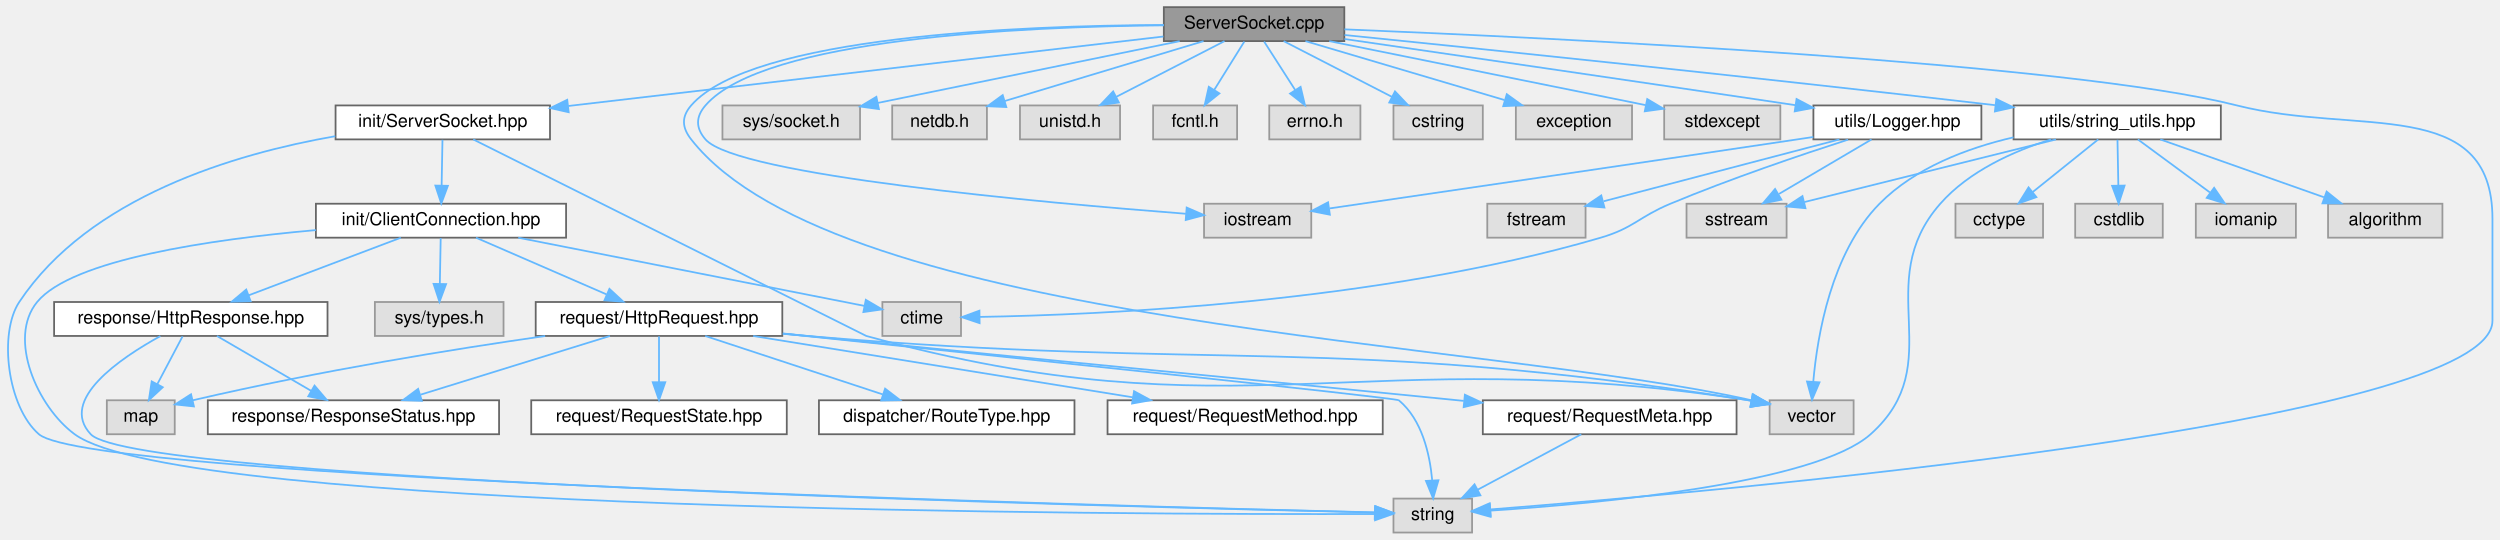
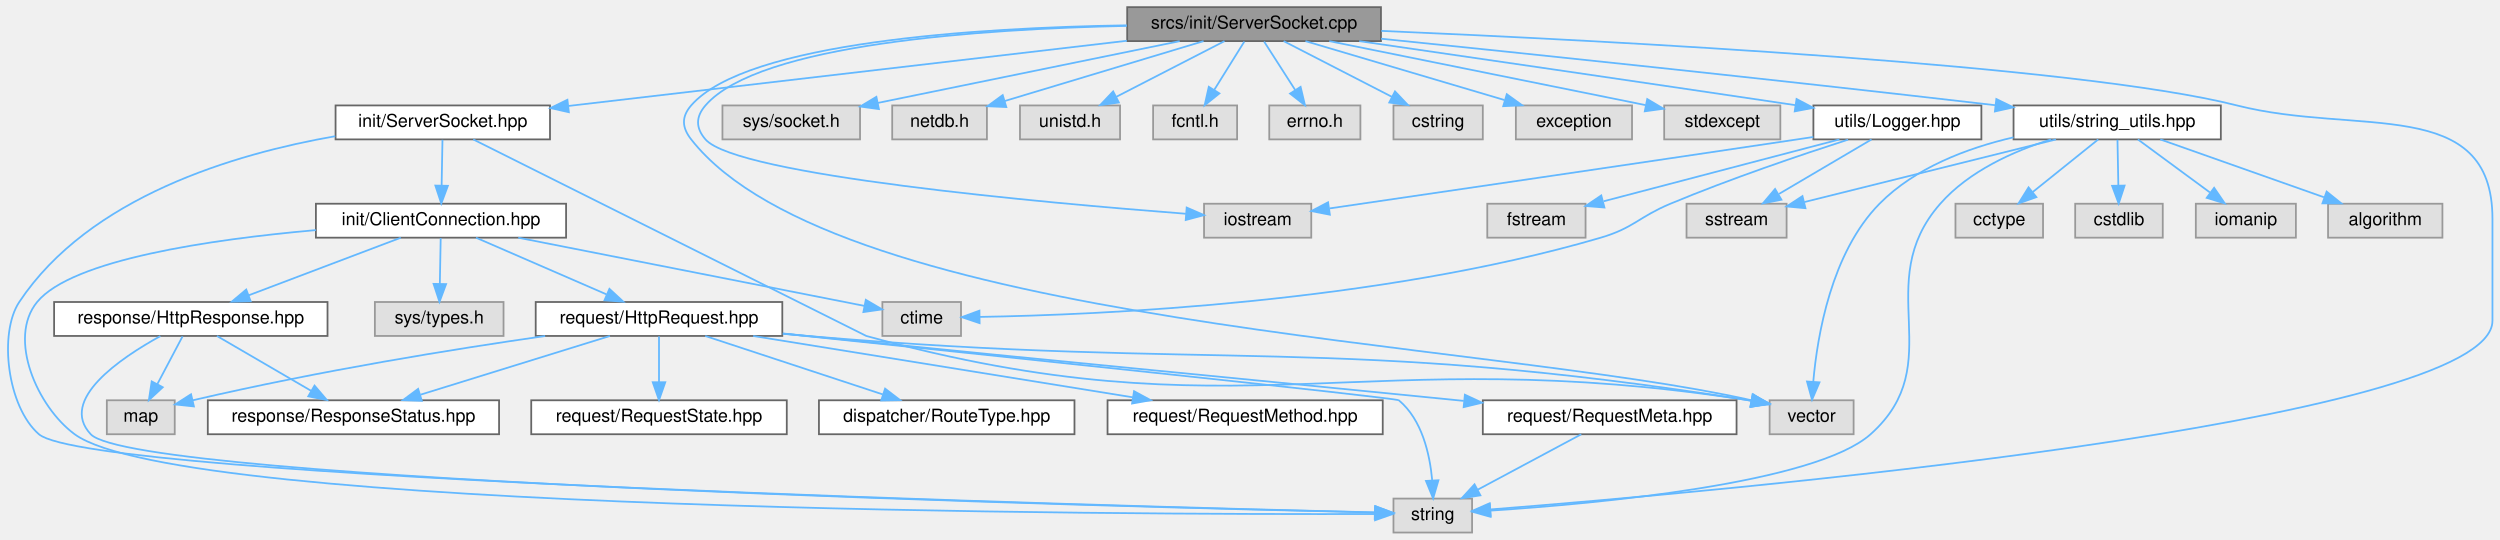
<svg xmlns="http://www.w3.org/2000/svg" xmlns:xlink="http://www.w3.org/1999/xlink" width="1399pt" height="302pt" viewBox="0.00 0.00 1398.56 302.00">
  <g id="graph0" class="graph" transform="scale(1 1) rotate(0) translate(4 298)">
    <g id="Node000001" class="node">
      <g id="a_Node000001">
        <a xlink:title=" ">
-           <polygon fill="#999999" stroke="#666666" points="748.06,-294 647.06,-294 647.06,-275 748.06,-275 748.06,-294" />
-           <text text-anchor="middle" x="697.56" y="-282" font-family="Helvetica,sans-Serif" font-size="10.00">ServerSocket.cpp</text>
+           <polygon fill="#999999" stroke="#666666" points="768.56,-294 626.56,-294 626.56,-275 768.56,-275 768.56,-294" />
+           <text text-anchor="middle" x="697.56" y="-282" font-family="Helvetica,sans-Serif" font-size="10.00">srcs/init/ServerSocket.cpp</text>
        </a>
      </g>
    </g>
    <g id="Node000002" class="node">
      <g id="a_Node000002">
        <a xlink:href="ServerSocket_8hpp.html" target="_top" xlink:title=" ">
          <polygon fill="white" stroke="#666666" points="303.56,-239 183.56,-239 183.56,-220 303.56,-220 303.56,-239" />
          <text text-anchor="middle" x="243.56" y="-227" font-family="Helvetica,sans-Serif" font-size="10.00">init/ServerSocket.hpp</text>
        </a>
      </g>
    </g>
    <g id="edge1_Node000001_Node000002" class="edge">
      <g id="a_edge1_Node000001_Node000002">
        <a xlink:title=" ">
-           <path fill="none" stroke="#63b8ff" d="M646.8,-277.57C565.51,-268.08 405.91,-249.45 313.75,-238.69" />
-           <polygon fill="#63b8ff" stroke="#63b8ff" points="314.01,-235.2 303.67,-237.52 313.2,-242.15 314.01,-235.2" />
+           <path fill="none" stroke="#63b8ff" d="M626.37,-275.19C541,-265.22 398.81,-248.62 313.84,-238.71" />
+           <polygon fill="#63b8ff" stroke="#63b8ff" points="314.11,-235.21 303.77,-237.53 313.3,-242.17 314.11,-235.21" />
        </a>
      </g>
    </g>
    <g id="Node000003" class="node">
      <g id="a_Node000003">
        <a xlink:title=" ">
          <polygon fill="#e0e0e0" stroke="#999999" points="819.56,-19 775.56,-19 775.56,0 819.56,0 819.56,-19" />
          <text text-anchor="middle" x="797.56" y="-7" font-family="Helvetica,sans-Serif" font-size="10.00">string</text>
        </a>
      </g>
    </g>
    <g id="edge30_Node000001_Node000003" class="edge">
      <g id="a_edge30_Node000001_Node000003">
        <a xlink:title=" ">
-           <path fill="none" stroke="#63b8ff" d="M748.13,-281.58C865.56,-276.77 1153.79,-262.85 1247.56,-239 1314.95,-221.86 1390.56,-245.04 1390.56,-175.5 1390.56,-175.5 1390.56,-175.5 1390.56,-118.5 1390.56,-60.99 953.24,-22.61 829.7,-12.91" />
+           <path fill="none" stroke="#63b8ff" d="M768.78,-280.71C896.37,-275.22 1158.89,-261.55 1247.56,-239 1314.95,-221.86 1390.56,-245.04 1390.56,-175.5 1390.56,-175.5 1390.56,-175.5 1390.56,-118.5 1390.56,-60.99 953.24,-22.61 829.7,-12.91" />
          <polygon fill="#63b8ff" stroke="#63b8ff" points="829.96,-9.42 819.72,-12.14 829.42,-16.4 829.96,-9.42" />
        </a>
      </g>
    </g>
    <g id="Node000004" class="node">
      <g id="a_Node000004">
        <a xlink:title=" ">
          <polygon fill="#e0e0e0" stroke="#999999" points="1033.06,-74 986.06,-74 986.06,-55 1033.06,-55 1033.06,-74" />
          <text text-anchor="middle" x="1009.56" y="-62" font-family="Helvetica,sans-Serif" font-size="10.00">vector</text>
        </a>
      </g>
    </g>
    <g id="edge32_Node000001_Node000004" class="edge">
      <g id="a_edge32_Node000001_Node000004">
        <a xlink:title=" ">
-           <path fill="none" stroke="#63b8ff" d="M647.01,-284.03C566.86,-283.68 416.2,-277.73 382.56,-239 377.02,-232.62 377.35,-226.65 382.56,-220 464.54,-115.43 827.89,-107.49 975.92,-74.01" />
+           <path fill="none" stroke="#63b8ff" d="M626.31,-283.83C543.29,-282.51 413.48,-274.6 382.56,-239 377.02,-232.62 377.35,-226.65 382.56,-220 464.54,-115.43 827.89,-107.49 975.92,-74.01" />
          <polygon fill="#63b8ff" stroke="#63b8ff" points="976.86,-77.38 985.77,-71.66 975.23,-70.57 976.86,-77.38" />
        </a>
      </g>
    </g>
    <g id="Node000016" class="node">
      <g id="a_Node000016">
        <a xlink:title=" ">
          <polygon fill="#e0e0e0" stroke="#999999" points="477.06,-239 400.06,-239 400.06,-220 477.06,-220 477.06,-239" />
          <text text-anchor="middle" x="438.56" y="-227" font-family="Helvetica,sans-Serif" font-size="10.00">sys/socket.h</text>
        </a>
      </g>
    </g>
    <g id="edge22_Node000001_Node000016" class="edge">
      <g id="a_edge22_Node000001_Node000016">
        <a xlink:title=" ">
          <path fill="none" stroke="#63b8ff" d="M655.94,-274.98C609.89,-265.56 535.75,-250.39 487.08,-240.43" />
          <polygon fill="#63b8ff" stroke="#63b8ff" points="487.61,-236.96 477.11,-238.39 486.2,-243.82 487.61,-236.96" />
        </a>
      </g>
    </g>
    <g id="Node000017" class="node">
      <g id="a_Node000017">
        <a xlink:title=" ">
          <polygon fill="#e0e0e0" stroke="#999999" points="548.06,-239 495.06,-239 495.06,-220 548.06,-220 548.06,-239" />
          <text text-anchor="middle" x="521.56" y="-227" font-family="Helvetica,sans-Serif" font-size="10.00">netdb.h</text>
        </a>
      </g>
    </g>
    <g id="edge23_Node000001_Node000017" class="edge">
      <g id="a_edge23_Node000001_Node000017">
        <a xlink:title=" ">
          <path fill="none" stroke="#63b8ff" d="M669.28,-274.98C639.07,-265.89 591.1,-251.44 558.06,-241.49" />
          <polygon fill="#63b8ff" stroke="#63b8ff" points="558.91,-238.09 548.32,-238.56 556.89,-244.79 558.91,-238.09" />
        </a>
      </g>
    </g>
    <g id="Node000018" class="node">
      <g id="a_Node000018">
        <a xlink:title=" ">
          <polygon fill="#e0e0e0" stroke="#999999" points="622.56,-239 566.56,-239 566.56,-220 622.56,-220 622.56,-239" />
          <text text-anchor="middle" x="594.56" y="-227" font-family="Helvetica,sans-Serif" font-size="10.00">unistd.h</text>
        </a>
      </g>
    </g>
    <g id="edge24_Node000001_Node000018" class="edge">
      <g id="a_edge24_Node000001_Node000018">
        <a xlink:title=" ">
          <path fill="none" stroke="#63b8ff" d="M681.01,-274.98C664.66,-266.57 639.42,-253.59 620.43,-243.81" />
          <polygon fill="#63b8ff" stroke="#63b8ff" points="621.9,-240.63 611.41,-239.17 618.7,-246.86 621.9,-240.63" />
        </a>
      </g>
    </g>
    <g id="Node000019" class="node">
      <g id="a_Node000019">
        <a xlink:title=" ">
          <polygon fill="#e0e0e0" stroke="#999999" points="688.06,-239 641.06,-239 641.06,-220 688.06,-220 688.06,-239" />
          <text text-anchor="middle" x="664.56" y="-227" font-family="Helvetica,sans-Serif" font-size="10.00">fcntl.h</text>
        </a>
      </g>
    </g>
    <g id="edge25_Node000001_Node000019" class="edge">
      <g id="a_edge25_Node000001_Node000019">
        <a xlink:title=" ">
          <path fill="none" stroke="#63b8ff" d="M692.11,-274.75C687.54,-267.42 680.89,-256.73 675.26,-247.7" />
          <polygon fill="#63b8ff" stroke="#63b8ff" points="678.16,-245.73 669.9,-239.09 672.22,-249.43 678.16,-245.73" />
        </a>
      </g>
    </g>
    <g id="Node000020" class="node">
      <g id="a_Node000020">
        <a xlink:title=" ">
          <polygon fill="#e0e0e0" stroke="#999999" points="757.06,-239 706.06,-239 706.06,-220 757.06,-220 757.06,-239" />
          <text text-anchor="middle" x="731.56" y="-227" font-family="Helvetica,sans-Serif" font-size="10.00">errno.h</text>
        </a>
      </g>
    </g>
    <g id="edge26_Node000001_Node000020" class="edge">
      <g id="a_edge26_Node000001_Node000020">
        <a xlink:title=" ">
          <path fill="none" stroke="#63b8ff" d="M703.17,-274.75C707.87,-267.42 714.73,-256.73 720.53,-247.7" />
          <polygon fill="#63b8ff" stroke="#63b8ff" points="723.59,-249.4 726.05,-239.09 717.7,-245.62 723.59,-249.4" />
        </a>
      </g>
    </g>
    <g id="Node000021" class="node">
      <g id="a_Node000021">
        <a xlink:title=" ">
          <polygon fill="#e0e0e0" stroke="#999999" points="825.56,-239 775.56,-239 775.56,-220 825.56,-220 825.56,-239" />
          <text text-anchor="middle" x="800.56" y="-227" font-family="Helvetica,sans-Serif" font-size="10.00">cstring</text>
        </a>
      </g>
    </g>
    <g id="edge27_Node000001_Node000021" class="edge">
      <g id="a_edge27_Node000001_Node000021">
        <a xlink:title=" ">
          <path fill="none" stroke="#63b8ff" d="M714.11,-274.98C730.45,-266.57 755.69,-253.59 774.69,-243.81" />
          <polygon fill="#63b8ff" stroke="#63b8ff" points="776.42,-246.86 783.71,-239.17 773.21,-240.63 776.42,-246.86" />
        </a>
      </g>
    </g>
    <g id="Node000022" class="node">
      <g id="a_Node000022">
        <a xlink:title=" ">
          <polygon fill="#e0e0e0" stroke="#999999" points="909.06,-239 844.06,-239 844.06,-220 909.06,-220 909.06,-239" />
          <text text-anchor="middle" x="876.56" y="-227" font-family="Helvetica,sans-Serif" font-size="10.00">exception</text>
        </a>
      </g>
    </g>
    <g id="edge28_Node000001_Node000022" class="edge">
      <g id="a_edge28_Node000001_Node000022">
        <a xlink:title=" ">
          <path fill="none" stroke="#63b8ff" d="M726.32,-274.98C756.5,-266.05 804.13,-251.94 837.66,-242.02" />
          <polygon fill="#63b8ff" stroke="#63b8ff" points="838.98,-245.28 847.57,-239.08 836.99,-238.57 838.98,-245.28" />
        </a>
      </g>
    </g>
    <g id="Node000023" class="node">
      <g id="a_Node000023">
        <a xlink:title=" ">
          <polygon fill="#e0e0e0" stroke="#999999" points="992.06,-239 927.06,-239 927.06,-220 992.06,-220 992.06,-239" />
          <text text-anchor="middle" x="959.56" y="-227" font-family="Helvetica,sans-Serif" font-size="10.00">stdexcept</text>
        </a>
      </g>
    </g>
    <g id="edge29_Node000001_Node000023" class="edge">
      <g id="a_edge29_Node000001_Node000023">
        <a xlink:title=" ">
          <path fill="none" stroke="#63b8ff" d="M739.65,-274.98C788.27,-265.15 867.82,-249.06 916.74,-239.16" />
          <polygon fill="#63b8ff" stroke="#63b8ff" points="917.58,-242.56 926.69,-237.15 916.19,-235.7 917.58,-242.56" />
        </a>
      </g>
    </g>
    <g id="Node000024" class="node">
      <g id="a_Node000024">
        <a xlink:title=" ">
          <polygon fill="#e0e0e0" stroke="#999999" points="729.56,-184 669.56,-184 669.56,-165 729.56,-165 729.56,-184" />
          <text text-anchor="middle" x="699.56" y="-172" font-family="Helvetica,sans-Serif" font-size="10.00">iostream</text>
        </a>
      </g>
    </g>
    <g id="edge31_Node000001_Node000024" class="edge">
      <g id="a_edge31_Node000001_Node000024">
        <a xlink:title=" ">
-           <path fill="none" stroke="#63b8ff" d="M647.02,-283.82C568.57,-283.12 423.11,-276.62 390.56,-239 385.03,-232.61 385.03,-226.38 390.56,-220 407.94,-199.93 579.75,-184.51 659.4,-178.38" />
+           <path fill="none" stroke="#63b8ff" d="M626.32,-283.51C545.33,-281.83 420.43,-273.51 390.56,-239 385.03,-232.61 385.03,-226.38 390.56,-220 407.94,-199.93 579.75,-184.51 659.4,-178.38" />
          <polygon fill="#63b8ff" stroke="#63b8ff" points="659.84,-181.86 669.55,-177.62 659.31,-174.88 659.84,-181.86" />
        </a>
      </g>
    </g>
    <g id="Node000025" class="node">
      <g id="a_Node000025">
        <a xlink:href="Logger_8hpp.html" target="_top" xlink:title=" ">
          <polygon fill="white" stroke="#666666" points="1104.56,-239 1010.56,-239 1010.56,-220 1104.56,-220 1104.56,-239" />
          <text text-anchor="middle" x="1057.56" y="-227" font-family="Helvetica,sans-Serif" font-size="10.00">utils/Logger.hpp</text>
        </a>
      </g>
    </g>
    <g id="edge33_Node000001_Node000025" class="edge">
      <g id="a_edge33_Node000001_Node000025">
        <a xlink:title=" ">
-           <path fill="none" stroke="#63b8ff" d="M748.13,-276.18C806.41,-267.73 905.34,-253.32 1000.43,-239.16" />
+           <path fill="none" stroke="#63b8ff" d="M756.42,-274.98C815.51,-266.4 909.46,-252.71 1000.56,-239.14" />
          <polygon fill="#63b8ff" stroke="#63b8ff" points="1001.13,-242.6 1010.51,-237.66 1000.1,-235.67 1001.13,-242.6" />
        </a>
      </g>
    </g>
    <g id="Node000028" class="node">
      <g id="a_Node000028">
        <a xlink:href="string__utils_8hpp.html" target="_top" xlink:title="Collection of inline string utility functions used across Webservinho.">
          <polygon fill="white" stroke="#666666" points="1238.56,-239 1122.56,-239 1122.56,-220 1238.56,-220 1238.56,-239" />
          <text text-anchor="middle" x="1180.56" y="-227" font-family="Helvetica,sans-Serif" font-size="10.00">utils/string_utils.hpp</text>
        </a>
      </g>
    </g>
    <g id="edge38_Node000001_Node000028" class="edge">
      <g id="a_edge38_Node000001_Node000028">
        <a xlink:title=" ">
-           <path fill="none" stroke="#63b8ff" d="M748.18,-278.41C824.63,-270.65 974.36,-255.17 1112.14,-239.15" />
+           <path fill="none" stroke="#63b8ff" d="M768.64,-276.33C849.31,-268.09 985.14,-253.92 1112.16,-239.14" />
          <polygon fill="#63b8ff" stroke="#63b8ff" points="1112.93,-242.58 1122.46,-237.94 1112.12,-235.62 1112.93,-242.58" />
        </a>
      </g>
    </g>
    <g id="edge2_Node000002_Node000003" class="edge">
      <g id="a_edge2_Node000002_Node000003">
        <a xlink:title=" ">
          <path fill="none" stroke="#63b8ff" d="M183.38,-221.78C126.98,-211.93 45.65,-187.81 6.56,-129 -5,-111.62 -0.23,-70.45 17.56,-55 46.19,-30.13 620.23,-14.75 764.75,-11.26" />
          <polygon fill="#63b8ff" stroke="#63b8ff" points="765.24,-14.75 775.16,-11.01 765.08,-7.75 765.24,-14.75" />
        </a>
      </g>
    </g>
    <g id="edge3_Node000002_Node000004" class="edge">
      <g id="a_edge3_Node000002_Node000004">
        <a xlink:title=" ">
          <path fill="none" stroke="#63b8ff" d="M260.6,-219.98C314.94,-192.81 480.56,-110 480.56,-110 690.57,-52.32 756.51,-108.03 975.98,-73.73" />
          <polygon fill="#63b8ff" stroke="#63b8ff" points="976.55,-77.19 985.87,-72.14 975.44,-70.27 976.55,-77.19" />
        </a>
      </g>
    </g>
    <g id="Node000005" class="node">
      <g id="a_Node000005">
        <a xlink:href="ClientConnection_8hpp.html" target="_top" xlink:title=" ">
          <polygon fill="white" stroke="#666666" points="312.56,-184 172.56,-184 172.56,-165 312.56,-165 312.56,-184" />
          <text text-anchor="middle" x="242.56" y="-172" font-family="Helvetica,sans-Serif" font-size="10.00">init/ClientConnection.hpp</text>
        </a>
      </g>
    </g>
    <g id="edge4_Node000002_Node000005" class="edge">
      <g id="a_edge4_Node000002_Node000005">
        <a xlink:title=" ">
          <path fill="none" stroke="#63b8ff" d="M243.39,-219.75C243.26,-212.8 243.07,-202.85 242.91,-194.13" />
          <polygon fill="#63b8ff" stroke="#63b8ff" points="246.41,-194.02 242.72,-184.09 239.41,-194.15 246.41,-194.02" />
        </a>
      </g>
    </g>
    <g id="edge5_Node000005_Node000003" class="edge">
      <g id="a_edge5_Node000005_Node000003">
        <a xlink:title=" ">
          <path fill="none" stroke="#63b8ff" d="M172.54,-169.24C113.67,-164.02 36.08,-152.74 16.56,-129 -0.18,-108.64 16.7,-70.28 37.56,-55 96.86,-11.56 627.07,-10.01 764.92,-10.35" />
          <polygon fill="#63b8ff" stroke="#63b8ff" points="765.23,-13.86 775.24,-10.39 765.25,-6.86 765.23,-13.86" />
        </a>
      </g>
    </g>
    <g id="Node000006" class="node">
      <g id="a_Node000006">
        <a xlink:title=" ">
          <polygon fill="#e0e0e0" stroke="#999999" points="533.56,-129 489.56,-129 489.56,-110 533.56,-110 533.56,-129" />
          <text text-anchor="middle" x="511.56" y="-117" font-family="Helvetica,sans-Serif" font-size="10.00">ctime</text>
        </a>
      </g>
    </g>
    <g id="edge6_Node000005_Node000006" class="edge">
      <g id="a_edge6_Node000005_Node000006">
        <a xlink:title=" ">
          <path fill="none" stroke="#63b8ff" d="M285.78,-164.98C339.88,-154.33 431.28,-136.32 479.53,-126.81" />
          <polygon fill="#63b8ff" stroke="#63b8ff" points="480.28,-130.23 489.42,-124.86 478.93,-123.36 480.28,-130.23" />
        </a>
      </g>
    </g>
    <g id="Node000007" class="node">
      <g id="a_Node000007">
        <a xlink:title=" ">
          <polygon fill="#e0e0e0" stroke="#999999" points="277.56,-129 205.56,-129 205.56,-110 277.56,-110 277.56,-129" />
          <text text-anchor="middle" x="241.56" y="-117" font-family="Helvetica,sans-Serif" font-size="10.00">sys/types.h</text>
        </a>
      </g>
    </g>
    <g id="edge7_Node000005_Node000007" class="edge">
      <g id="a_edge7_Node000005_Node000007">
        <a xlink:title=" ">
          <path fill="none" stroke="#63b8ff" d="M242.39,-164.75C242.26,-157.8 242.07,-147.85 241.91,-139.13" />
          <polygon fill="#63b8ff" stroke="#63b8ff" points="245.41,-139.02 241.72,-129.09 238.41,-139.15 245.41,-139.02" />
        </a>
      </g>
    </g>
    <g id="Node000008" class="node">
      <g id="a_Node000008">
        <a xlink:href="HttpRequest_8hpp.html" target="_top" xlink:title=" ">
          <polygon fill="white" stroke="#666666" points="433.56,-129 295.56,-129 295.56,-110 433.56,-110 433.56,-129" />
          <text text-anchor="middle" x="364.56" y="-117" font-family="Helvetica,sans-Serif" font-size="10.00">request/HttpRequest.hpp</text>
        </a>
      </g>
    </g>
    <g id="edge8_Node000005_Node000008" class="edge">
      <g id="a_edge8_Node000005_Node000008">
        <a xlink:title=" ">
          <path fill="none" stroke="#63b8ff" d="M262.16,-164.98C281.87,-156.42 312.51,-143.11 335.14,-133.28" />
          <polygon fill="#63b8ff" stroke="#63b8ff" points="336.82,-136.37 344.6,-129.17 334.03,-129.94 336.82,-136.37" />
        </a>
      </g>
    </g>
    <g id="Node000015" class="node">
      <g id="a_Node000015">
        <a xlink:href="HttpResponse_8hpp.html" target="_top" xlink:title=" ">
          <polygon fill="white" stroke="#666666" points="179.06,-129 26.06,-129 26.06,-110 179.06,-110 179.06,-129" />
          <text text-anchor="middle" x="102.56" y="-117" font-family="Helvetica,sans-Serif" font-size="10.00">response/HttpResponse.hpp</text>
        </a>
      </g>
    </g>
    <g id="edge18_Node000005_Node000015" class="edge">
      <g id="a_edge18_Node000005_Node000015">
        <a xlink:title=" ">
          <path fill="none" stroke="#63b8ff" d="M220.06,-164.98C197.03,-156.27 161.02,-142.63 134.93,-132.75" />
          <polygon fill="#63b8ff" stroke="#63b8ff" points="136.05,-129.44 125.46,-129.17 133.57,-135.98 136.05,-129.44" />
        </a>
      </g>
    </g>
    <g id="edge9_Node000008_Node000003" class="edge">
      <g id="a_edge9_Node000008_Node000003">
        <a xlink:title=" ">
          <path fill="none" stroke="#63b8ff" d="M433.98,-111.28C551.45,-99.03 776.91,-75.37 778.56,-74 791.54,-63.2 795.88,-43.92 797.22,-29.42" />
          <polygon fill="#63b8ff" stroke="#63b8ff" points="800.74,-29.25 797.76,-19.08 793.75,-28.88 800.74,-29.25" />
        </a>
      </g>
    </g>
    <g id="edge11_Node000008_Node000004" class="edge">
      <g id="a_edge11_Node000008_Node000004">
        <a xlink:title=" ">
          <path fill="none" stroke="#63b8ff" d="M433.83,-111.23C438.48,-110.79 443.08,-110.38 447.56,-110 679.04,-90.28 742.13,-110.95 975.7,-73.79" />
          <polygon fill="#63b8ff" stroke="#63b8ff" points="976.56,-77.2 985.87,-72.16 975.45,-70.29 976.56,-77.2" />
        </a>
      </g>
    </g>
    <g id="Node000009" class="node">
      <g id="a_Node000009">
        <a xlink:title=" ">
          <polygon fill="#e0e0e0" stroke="#999999" points="93.56,-74 55.56,-74 55.56,-55 93.56,-55 93.56,-74" />
          <text text-anchor="middle" x="74.56" y="-62" font-family="Helvetica,sans-Serif" font-size="10.00">map</text>
        </a>
      </g>
    </g>
    <g id="edge10_Node000008_Node000009" class="edge">
      <g id="a_edge10_Node000008_Node000009">
        <a xlink:title=" ">
          <path fill="none" stroke="#63b8ff" d="M300.84,-109.98C249.8,-102.63 176.23,-90.86 103.53,-73.98" />
          <polygon fill="#63b8ff" stroke="#63b8ff" points="104.29,-70.56 93.75,-71.68 102.68,-77.38 104.29,-70.56" />
        </a>
      </g>
    </g>
    <g id="Node000010" class="node">
      <g id="a_Node000010">
        <a xlink:href="RequestMethod_8hpp.html" target="_top" xlink:title=" ">
          <polygon fill="white" stroke="#666666" points="769.56,-74 615.56,-74 615.56,-55 769.56,-55 769.56,-74" />
          <text text-anchor="middle" x="692.56" y="-62" font-family="Helvetica,sans-Serif" font-size="10.00">request/RequestMethod.hpp</text>
        </a>
      </g>
    </g>
    <g id="edge12_Node000008_Node000010" class="edge">
      <g id="a_edge12_Node000008_Node000010">
        <a xlink:title=" ">
          <path fill="none" stroke="#63b8ff" d="M417.26,-109.98C475.15,-100.63 568.08,-85.61 629.72,-75.65" />
          <polygon fill="#63b8ff" stroke="#63b8ff" points="630.4,-79.09 639.72,-74.04 629.29,-72.18 630.4,-79.09" />
        </a>
      </g>
    </g>
    <g id="Node000011" class="node">
      <g id="a_Node000011">
        <a xlink:href="RequestMeta_8hpp.html" target="_top" xlink:title=" ">
          <polygon fill="white" stroke="#666666" points="967.56,-74 825.56,-74 825.56,-55 967.56,-55 967.56,-74" />
          <text text-anchor="middle" x="896.56" y="-62" font-family="Helvetica,sans-Serif" font-size="10.00">request/RequestMeta.hpp</text>
        </a>
      </g>
    </g>
    <g id="edge13_Node000008_Node000011" class="edge">
      <g id="a_edge13_Node000008_Node000011">
        <a xlink:title=" ">
          <path fill="none" stroke="#63b8ff" d="M433.85,-111.39C438.49,-110.92 443.09,-110.45 447.56,-110 609.31,-93.72 649.79,-90.09 811.56,-74 812.66,-73.89 813.78,-73.78 814.9,-73.67" />
          <polygon fill="#63b8ff" stroke="#63b8ff" points="815.53,-77.12 825.14,-72.65 814.84,-70.16 815.53,-77.12" />
        </a>
      </g>
    </g>
    <g id="Node000012" class="node">
      <g id="a_Node000012">
        <a xlink:href="RequestState_8hpp.html" target="_top" xlink:title=" ">
          <polygon fill="white" stroke="#666666" points="436.06,-74 293.06,-74 293.06,-55 436.06,-55 436.06,-74" />
          <text text-anchor="middle" x="364.56" y="-62" font-family="Helvetica,sans-Serif" font-size="10.00">request/RequestState.hpp</text>
        </a>
      </g>
    </g>
    <g id="edge15_Node000008_Node000012" class="edge">
      <g id="a_edge15_Node000008_Node000012">
        <a xlink:title=" ">
          <path fill="none" stroke="#63b8ff" d="M364.56,-109.75C364.56,-102.8 364.56,-92.85 364.56,-84.13" />
          <polygon fill="#63b8ff" stroke="#63b8ff" points="368.06,-84.09 364.56,-74.09 361.06,-84.09 368.06,-84.09" />
        </a>
      </g>
    </g>
    <g id="Node000013" class="node">
      <g id="a_Node000013">
        <a xlink:href="ResponseStatus_8hpp.html" target="_top" xlink:title=" ">
          <polygon fill="white" stroke="#666666" points="275.06,-74 112.06,-74 112.06,-55 275.06,-55 275.06,-74" />
          <text text-anchor="middle" x="193.56" y="-62" font-family="Helvetica,sans-Serif" font-size="10.00">response/ResponseStatus.hpp</text>
        </a>
      </g>
    </g>
    <g id="edge16_Node000008_Node000013" class="edge">
      <g id="a_edge16_Node000008_Node000013">
        <a xlink:title=" ">
          <path fill="none" stroke="#63b8ff" d="M337.08,-109.98C308.37,-101.09 263.14,-87.07 231.13,-77.15" />
          <polygon fill="#63b8ff" stroke="#63b8ff" points="231.83,-73.7 221.25,-74.08 229.76,-80.39 231.83,-73.7" />
        </a>
      </g>
    </g>
    <g id="Node000014" class="node">
      <g id="a_Node000014">
        <a xlink:href="RouteType_8hpp.html" target="_top" xlink:title=" ">
          <polygon fill="white" stroke="#666666" points="597.06,-74 454.06,-74 454.06,-55 597.06,-55 597.06,-74" />
          <text text-anchor="middle" x="525.56" y="-62" font-family="Helvetica,sans-Serif" font-size="10.00">dispatcher/RouteType.hpp</text>
        </a>
      </g>
    </g>
    <g id="edge17_Node000008_Node000014" class="edge">
      <g id="a_edge17_Node000008_Node000014">
        <a xlink:title=" ">
          <path fill="none" stroke="#63b8ff" d="M390.42,-109.98C417.34,-101.13 459.68,-87.19 489.78,-77.28" />
          <polygon fill="#63b8ff" stroke="#63b8ff" points="491.08,-80.53 499.49,-74.08 488.89,-73.88 491.08,-80.53" />
        </a>
      </g>
    </g>
    <g id="edge14_Node000011_Node000003" class="edge">
      <g id="a_edge14_Node000011_Node000003">
        <a xlink:title=" ">
          <path fill="none" stroke="#63b8ff" d="M880.65,-54.98C865.01,-46.61 840.9,-33.7 822.67,-23.95" />
          <polygon fill="#63b8ff" stroke="#63b8ff" points="824.22,-20.8 813.75,-19.17 820.92,-26.98 824.22,-20.8" />
        </a>
      </g>
    </g>
    <g id="edge19_Node000015_Node000003" class="edge">
      <g id="a_edge19_Node000015_Node000003">
        <a xlink:title=" ">
          <path fill="none" stroke="#63b8ff" d="M85.51,-109.92C63.08,-97.56 28.51,-74.15 46.56,-55 71.58,-28.45 624.98,-14.35 765.4,-11.19" />
          <polygon fill="#63b8ff" stroke="#63b8ff" points="765.59,-14.69 775.51,-10.96 765.44,-7.69 765.59,-14.69" />
        </a>
      </g>
    </g>
    <g id="edge20_Node000015_Node000009" class="edge">
      <g id="a_edge20_Node000015_Node000009">
        <a xlink:title=" ">
          <path fill="none" stroke="#63b8ff" d="M97.93,-109.75C94.1,-102.49 88.53,-91.95 83.79,-82.98" />
          <polygon fill="#63b8ff" stroke="#63b8ff" points="86.86,-81.3 79.09,-74.09 80.67,-84.57 86.86,-81.3" />
        </a>
      </g>
    </g>
    <g id="edge21_Node000015_Node000013" class="edge">
      <g id="a_edge21_Node000015_Node000013">
        <a xlink:title=" ">
          <path fill="none" stroke="#63b8ff" d="M117.18,-109.98C131.42,-101.69 153.31,-88.94 170.01,-79.22" />
          <polygon fill="#63b8ff" stroke="#63b8ff" points="171.79,-82.23 178.67,-74.17 168.27,-76.18 171.79,-82.23" />
        </a>
      </g>
    </g>
    <g id="edge34_Node000025_Node000006" class="edge">
      <g id="a_edge34_Node000025_Node000006">
        <a xlink:title=" ">
          <path fill="none" stroke="#63b8ff" d="M1029.96,-219.86C1004,-211.49 964.19,-198.03 930.56,-184 912.76,-176.58 910.06,-170.42 891.56,-165 766.87,-128.47 610.86,-121.79 544.2,-120.66" />
          <polygon fill="#63b8ff" stroke="#63b8ff" points="543.97,-117.16 533.92,-120.52 543.87,-124.16 543.97,-117.16" />
        </a>
      </g>
    </g>
    <g id="edge36_Node000025_Node000024" class="edge">
      <g id="a_edge36_Node000025_Node000024">
        <a xlink:title=" ">
          <path fill="none" stroke="#63b8ff" d="M1010.51,-221.34C1007.48,-220.89 1004.47,-220.44 1001.56,-220 907.81,-205.98 797.63,-189.83 739.75,-181.37" />
          <polygon fill="#63b8ff" stroke="#63b8ff" points="739.97,-177.86 729.57,-179.88 738.96,-184.79 739.97,-177.86" />
        </a>
      </g>
    </g>
    <g id="Node000026" class="node">
      <g id="a_Node000026">
        <a xlink:title=" ">
          <polygon fill="#e0e0e0" stroke="#999999" points="883.06,-184 828.06,-184 828.06,-165 883.06,-165 883.06,-184" />
          <text text-anchor="middle" x="855.56" y="-172" font-family="Helvetica,sans-Serif" font-size="10.00">fstream</text>
        </a>
      </g>
    </g>
    <g id="edge35_Node000025_Node000026" class="edge">
      <g id="a_edge35_Node000025_Node000026">
        <a xlink:title=" ">
          <path fill="none" stroke="#63b8ff" d="M1025.1,-219.98C989.12,-210.54 931.15,-195.33 893.2,-185.38" />
          <polygon fill="#63b8ff" stroke="#63b8ff" points="893.62,-181.87 883.06,-182.72 891.85,-188.64 893.62,-181.87" />
        </a>
      </g>
    </g>
    <g id="Node000027" class="node">
      <g id="a_Node000027">
        <a xlink:title=" ">
          <polygon fill="#e0e0e0" stroke="#999999" points="995.56,-184 939.56,-184 939.56,-165 995.56,-165 995.56,-184" />
          <text text-anchor="middle" x="967.56" y="-172" font-family="Helvetica,sans-Serif" font-size="10.00">sstream</text>
        </a>
      </g>
    </g>
    <g id="edge37_Node000025_Node000027" class="edge">
      <g id="a_edge37_Node000025_Node000027">
        <a xlink:title=" ">
          <path fill="none" stroke="#63b8ff" d="M1043.1,-219.98C1029.14,-211.77 1007.76,-199.18 991.31,-189.49" />
          <polygon fill="#63b8ff" stroke="#63b8ff" points="992.67,-186.23 982.28,-184.17 989.12,-192.26 992.67,-186.23" />
        </a>
      </g>
    </g>
    <g id="edge39_Node000028_Node000003" class="edge">
      <g id="a_edge39_Node000028_Node000003">
        <a xlink:title=" ">
          <path fill="none" stroke="#63b8ff" d="M1143.48,-219.99C1122.62,-213.42 1097.6,-202.26 1081.56,-184 1042.02,-139.01 1087.25,-94.87 1042.56,-55 1011.58,-27.37 889.2,-16.15 829.99,-12.27" />
          <polygon fill="#63b8ff" stroke="#63b8ff" points="829.9,-8.76 819.7,-11.63 829.47,-15.74 829.9,-8.76" />
        </a>
      </g>
    </g>
    <g id="edge41_Node000028_Node000004" class="edge">
      <g id="a_edge41_Node000028_Node000004">
        <a xlink:title=" ">
          <path fill="none" stroke="#63b8ff" d="M1122.54,-221.16C1096.57,-215.12 1067.4,-204.1 1047.56,-184 1020.58,-156.68 1012.75,-110.19 1010.48,-84.31" />
          <polygon fill="#63b8ff" stroke="#63b8ff" points="1013.97,-84.04 1009.79,-74.3 1006.98,-84.52 1013.97,-84.04" />
        </a>
      </g>
    </g>
    <g id="edge40_Node000028_Node000027" class="edge">
      <g id="a_edge40_Node000028_Node000027">
        <a xlink:title=" ">
          <path fill="none" stroke="#63b8ff" d="M1146.33,-219.98C1107.82,-210.4 1045.43,-194.88 1005.47,-184.93" />
          <polygon fill="#63b8ff" stroke="#63b8ff" points="1006.12,-181.49 995.57,-182.47 1004.43,-188.28 1006.12,-181.49" />
        </a>
      </g>
    </g>
    <g id="Node000029" class="node">
      <g id="a_Node000029">
        <a xlink:title=" ">
          <polygon fill="#e0e0e0" stroke="#999999" points="1362.56,-184 1298.56,-184 1298.56,-165 1362.56,-165 1362.56,-184" />
          <text text-anchor="middle" x="1330.56" y="-172" font-family="Helvetica,sans-Serif" font-size="10.00">algorithm</text>
        </a>
      </g>
    </g>
    <g id="edge42_Node000028_Node000029" class="edge">
      <g id="a_edge42_Node000028_Node000029">
        <a xlink:title=" ">
          <path fill="none" stroke="#63b8ff" d="M1204.66,-219.98C1229.44,-211.23 1268.26,-197.51 1296.24,-187.62" />
          <polygon fill="#63b8ff" stroke="#63b8ff" points="1297.76,-190.8 1306.02,-184.17 1295.42,-184.2 1297.76,-190.8" />
        </a>
      </g>
    </g>
    <g id="Node000030" class="node">
      <g id="a_Node000030">
        <a xlink:title=" ">
          <polygon fill="#e0e0e0" stroke="#999999" points="1139.06,-184 1090.06,-184 1090.06,-165 1139.06,-165 1139.06,-184" />
          <text text-anchor="middle" x="1114.56" y="-172" font-family="Helvetica,sans-Serif" font-size="10.00">cctype</text>
        </a>
      </g>
    </g>
    <g id="edge43_Node000028_Node000030" class="edge">
      <g id="a_edge43_Node000028_Node000030">
        <a xlink:title=" ">
          <path fill="none" stroke="#63b8ff" d="M1169.95,-219.98C1160.1,-212.07 1145.21,-200.11 1133.34,-190.58" />
          <polygon fill="#63b8ff" stroke="#63b8ff" points="1135.34,-187.7 1125.35,-184.17 1130.96,-193.16 1135.34,-187.7" />
        </a>
      </g>
    </g>
    <g id="Node000031" class="node">
      <g id="a_Node000031">
        <a xlink:title=" ">
          <polygon fill="#e0e0e0" stroke="#999999" points="1206.06,-184 1157.06,-184 1157.06,-165 1206.06,-165 1206.06,-184" />
          <text text-anchor="middle" x="1181.56" y="-172" font-family="Helvetica,sans-Serif" font-size="10.00">cstdlib</text>
        </a>
      </g>
    </g>
    <g id="edge44_Node000028_Node000031" class="edge">
      <g id="a_edge44_Node000028_Node000031">
        <a xlink:title=" ">
          <path fill="none" stroke="#63b8ff" d="M1180.72,-219.75C1180.85,-212.8 1181.04,-202.85 1181.21,-194.13" />
          <polygon fill="#63b8ff" stroke="#63b8ff" points="1184.71,-194.15 1181.39,-184.09 1177.71,-194.02 1184.71,-194.15" />
        </a>
      </g>
    </g>
    <g id="Node000032" class="node">
      <g id="a_Node000032">
        <a xlink:title=" ">
          <polygon fill="#e0e0e0" stroke="#999999" points="1280.56,-184 1224.56,-184 1224.56,-165 1280.56,-165 1280.56,-184" />
          <text text-anchor="middle" x="1252.56" y="-172" font-family="Helvetica,sans-Serif" font-size="10.00">iomanip</text>
        </a>
      </g>
    </g>
    <g id="edge45_Node000028_Node000032" class="edge">
      <g id="a_edge45_Node000028_Node000032">
        <a xlink:title=" ">
          <path fill="none" stroke="#63b8ff" d="M1192.12,-219.98C1202.98,-212 1219.44,-199.88 1232.44,-190.31" />
          <polygon fill="#63b8ff" stroke="#63b8ff" points="1234.8,-192.92 1240.78,-184.17 1230.65,-187.28 1234.8,-192.92" />
        </a>
      </g>
    </g>
  </g>
</svg>
